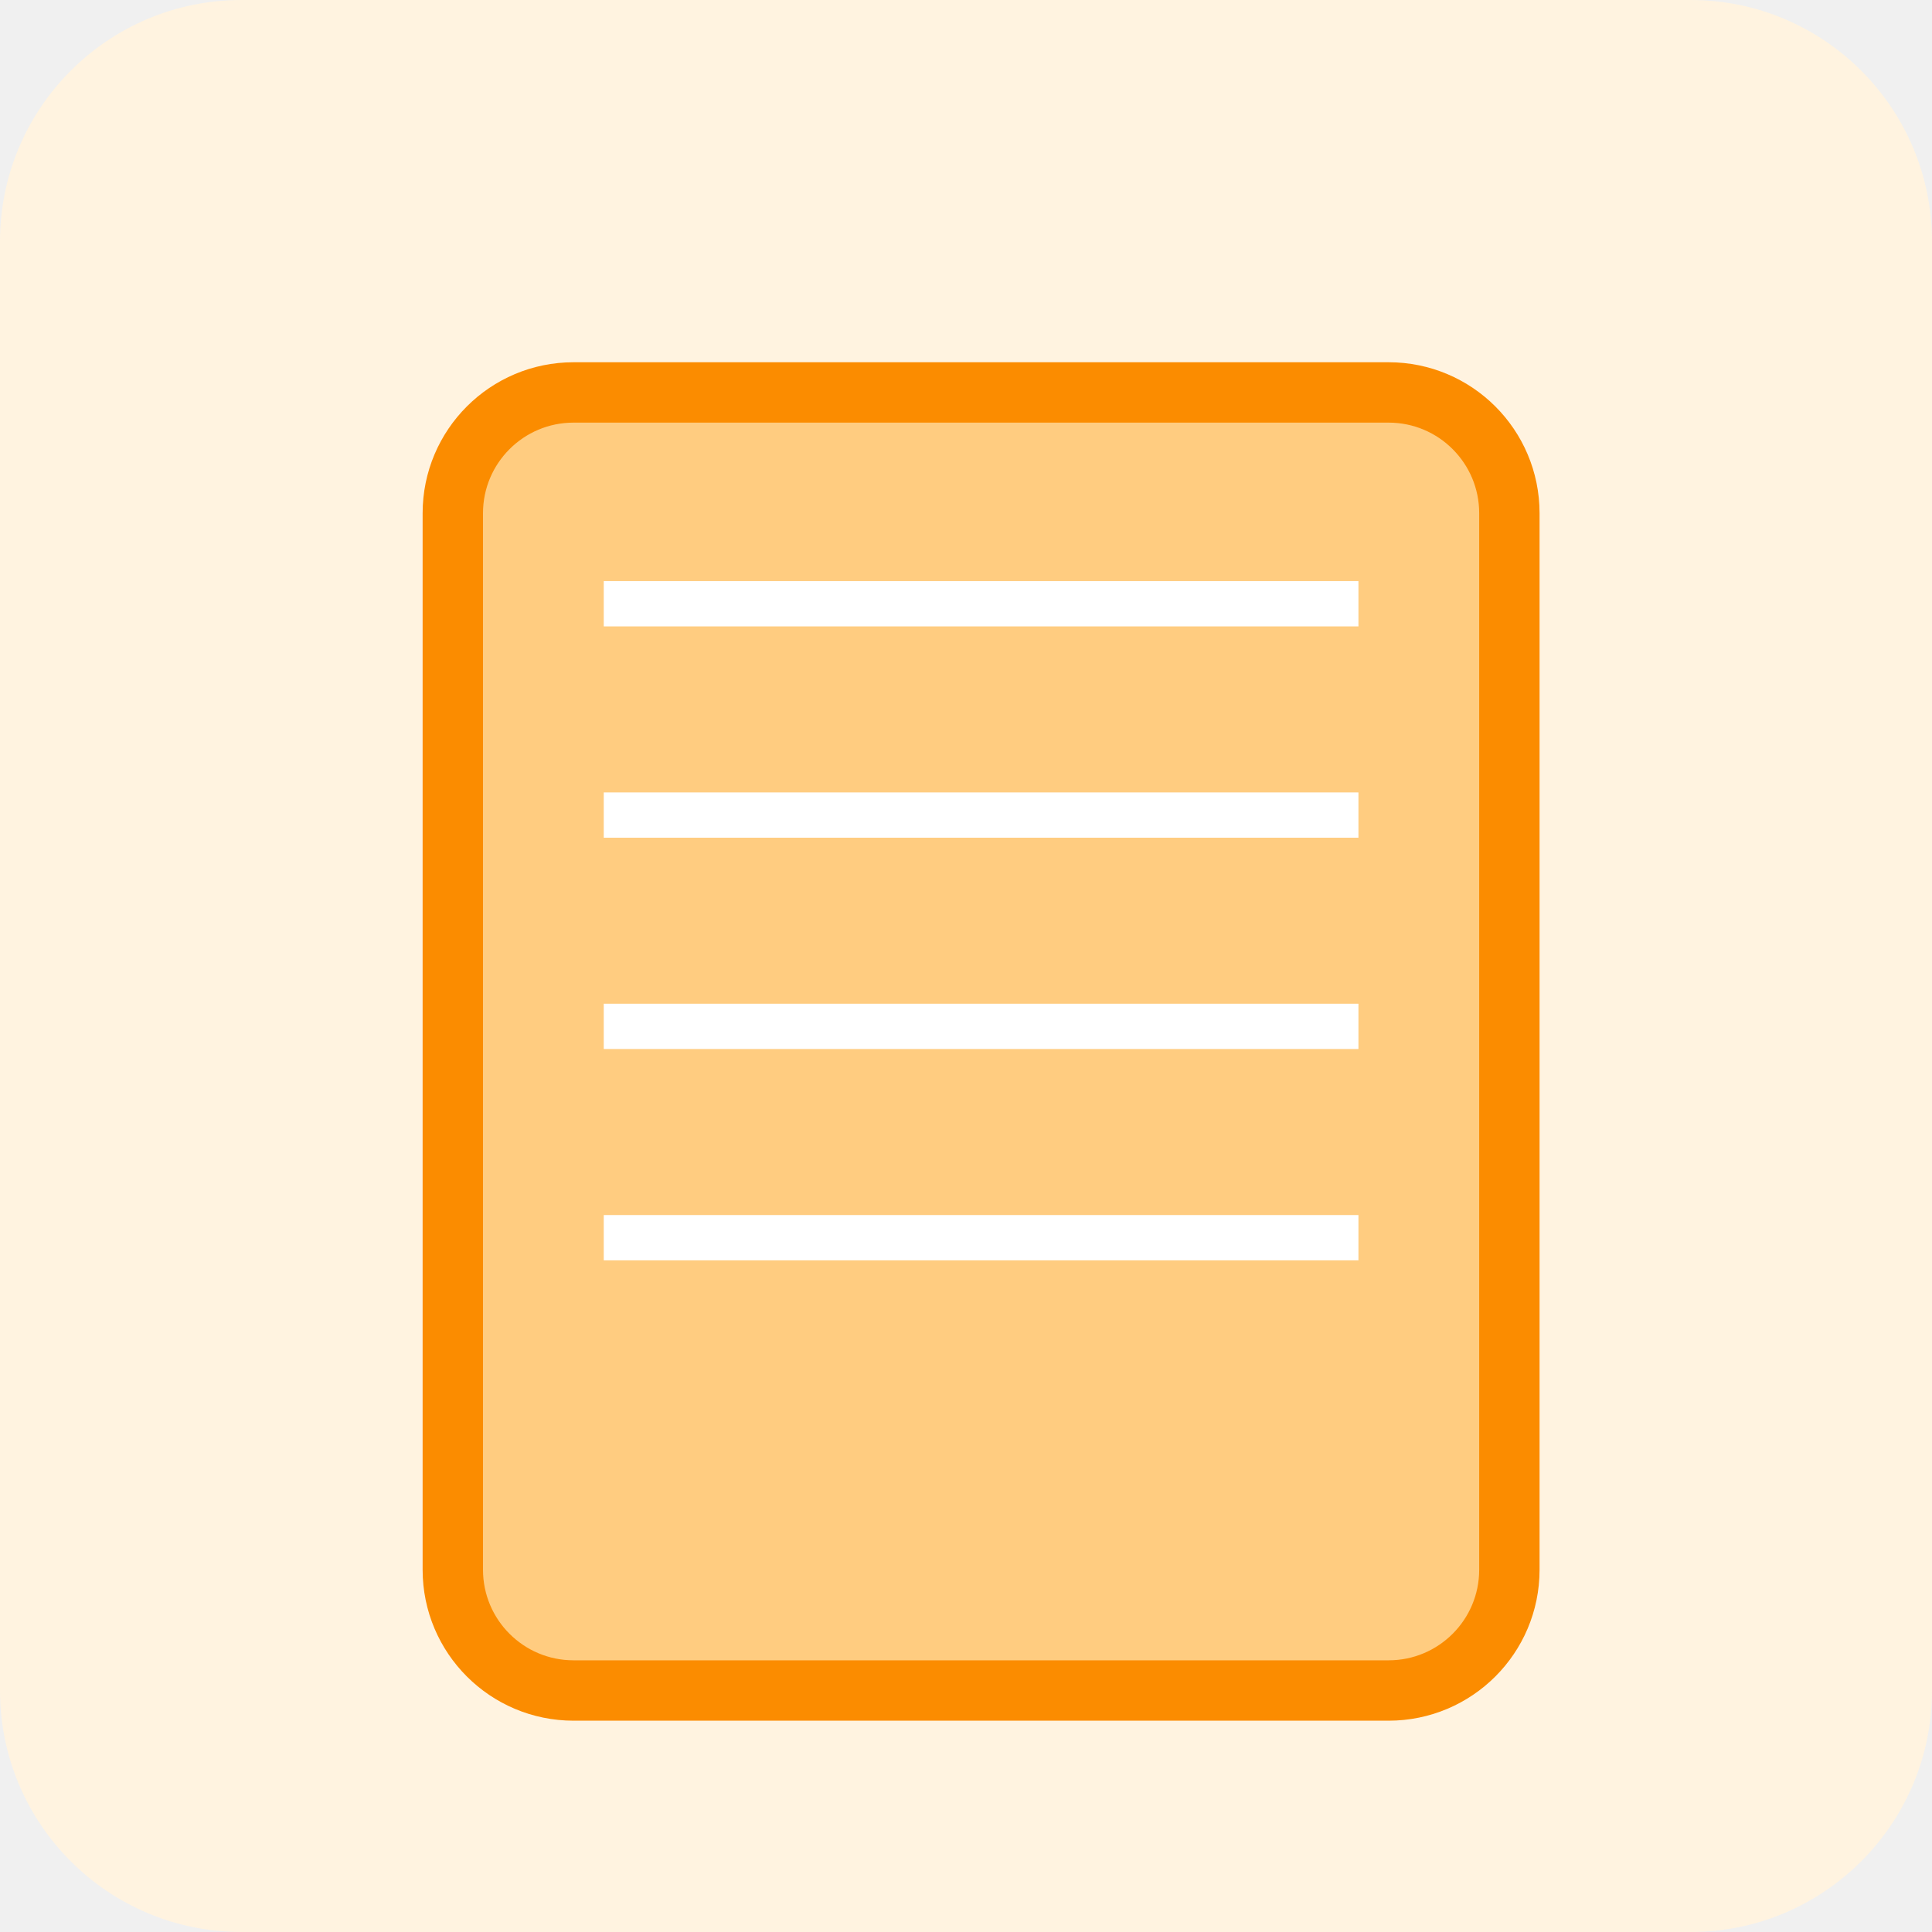
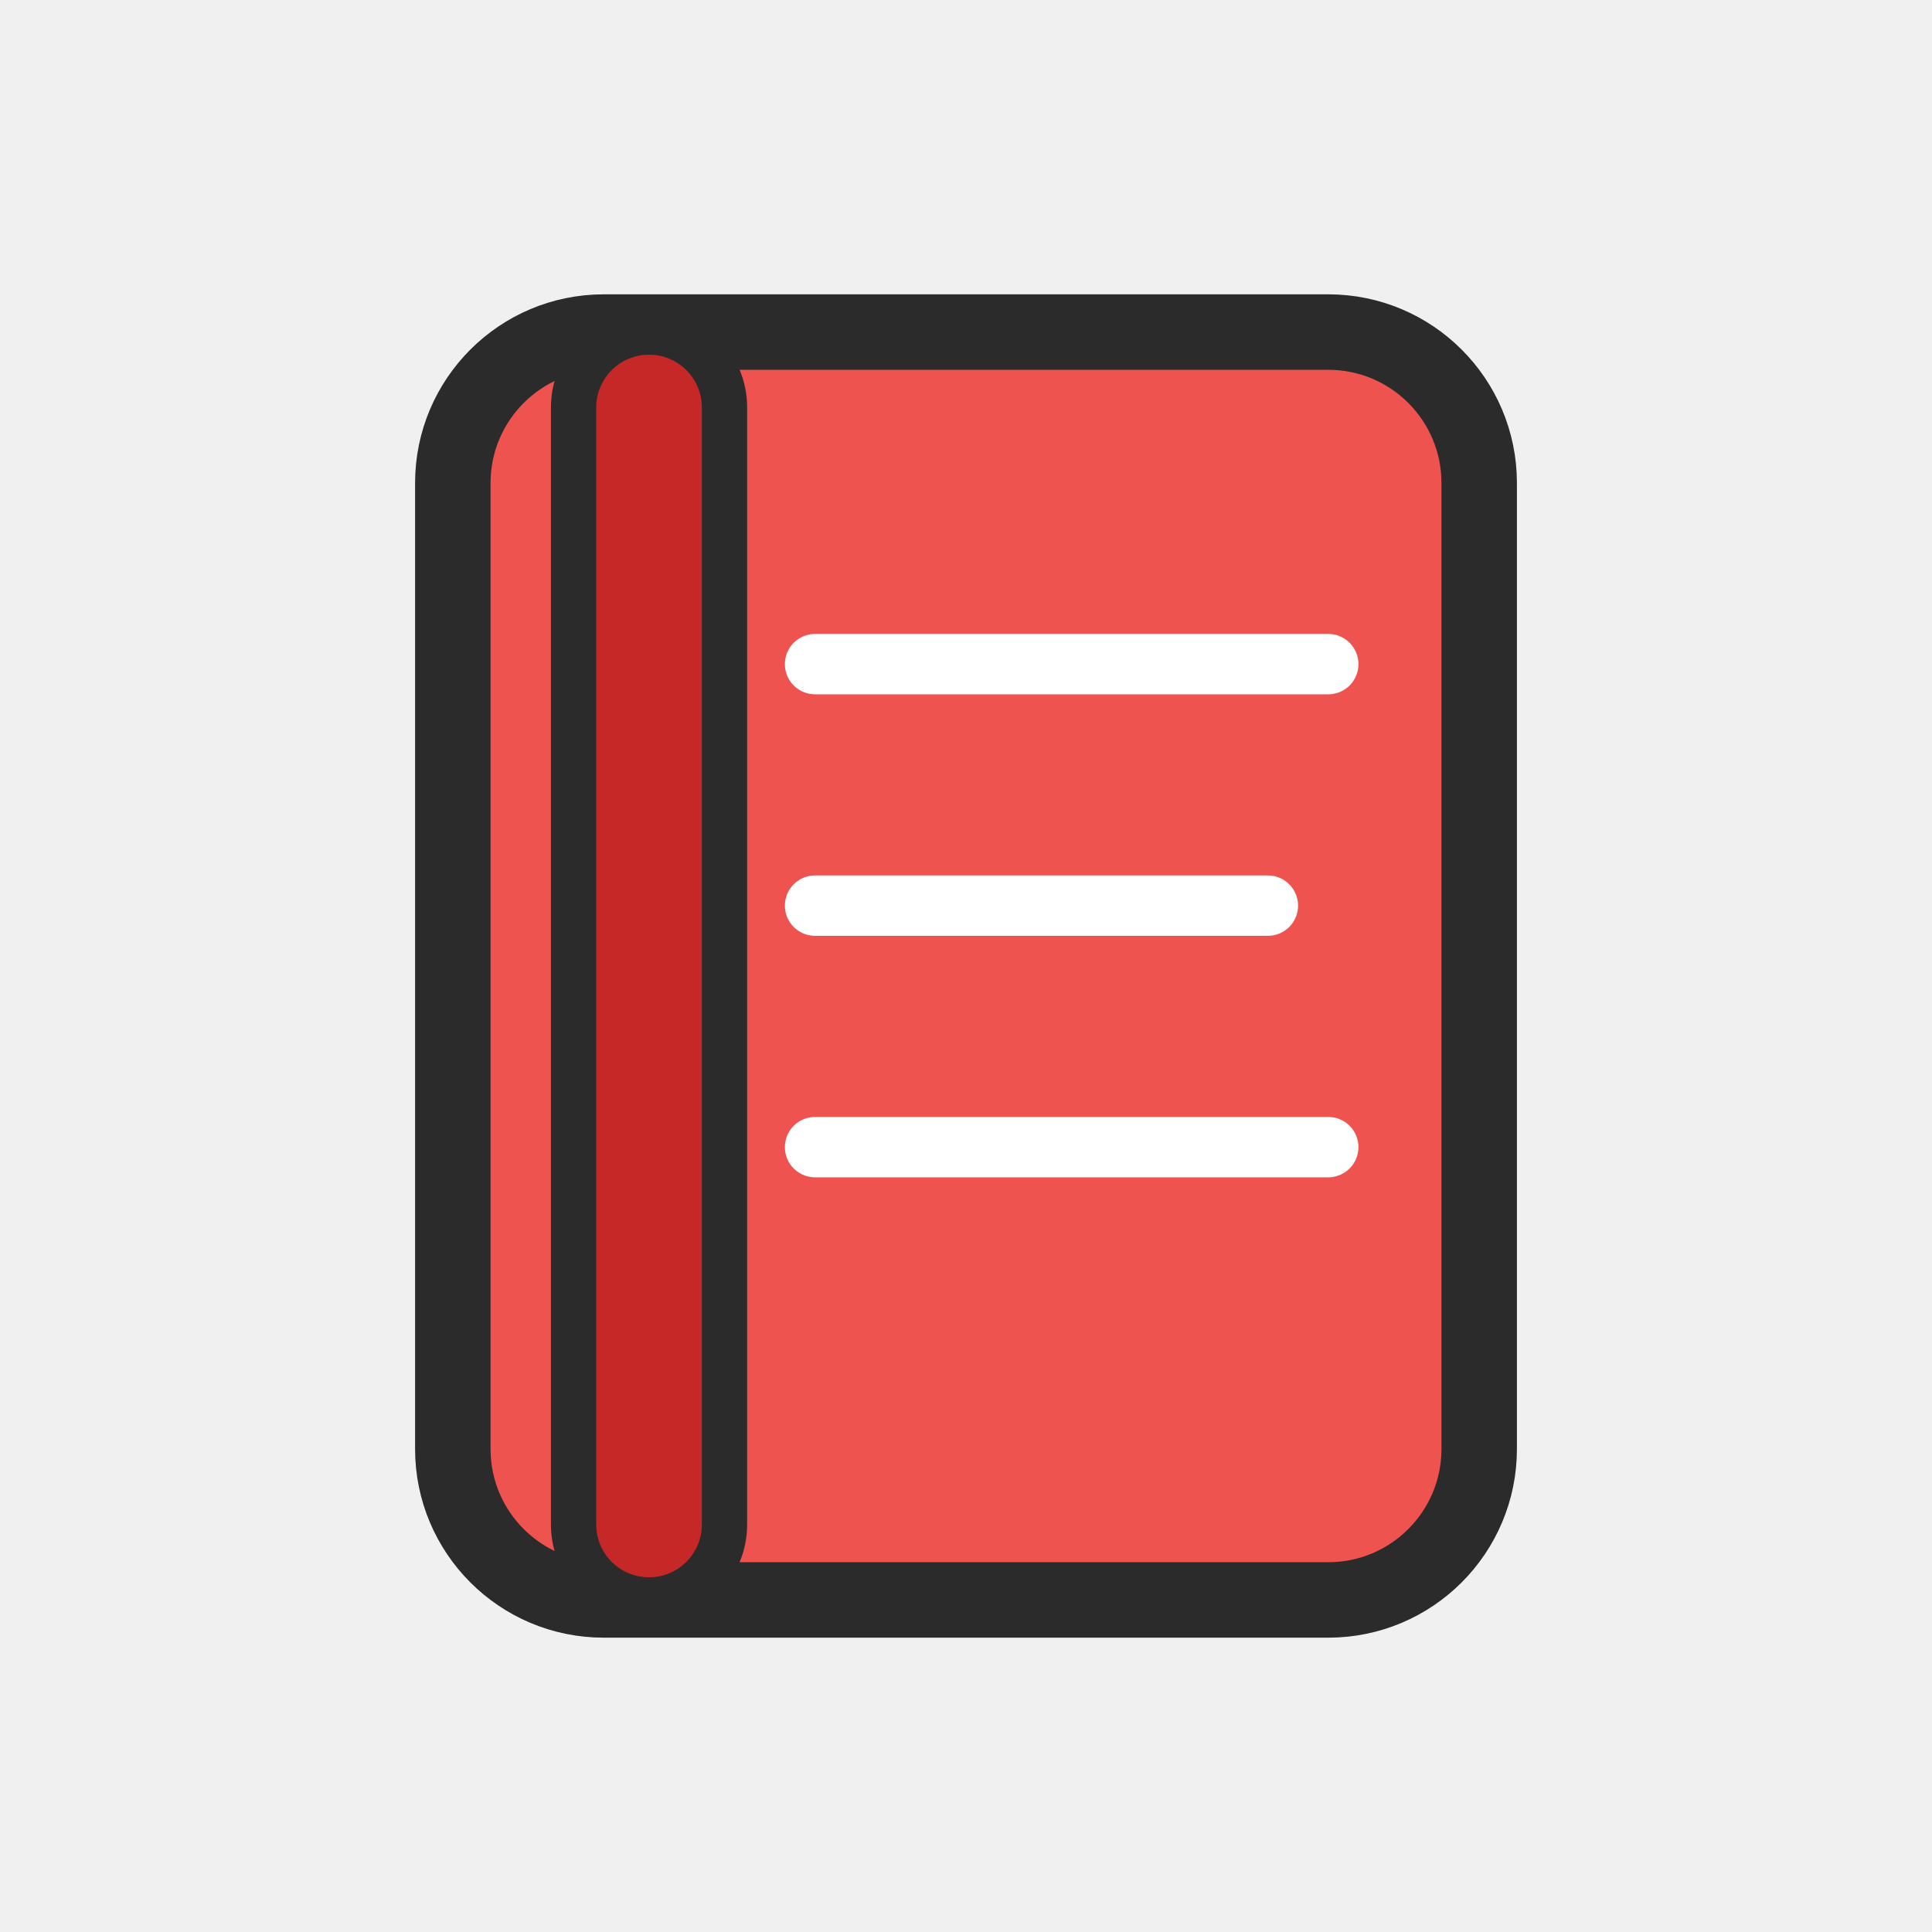
<svg xmlns="http://www.w3.org/2000/svg" viewBox="0 0 128 128">
-   <rect width="128" height="128" rx="16" fill="#fff3e0" />
-   <rect x="30" y="26" width="70" height="86" rx="8" fill="#ffcc80" stroke="#fb8c00" stroke-width="4" />
-   <line x1="40" y1="40" x2="90" y2="40" stroke="#ffffff" stroke-width="3" />
-   <line x1="40" y1="54" x2="90" y2="54" stroke="#ffffff" stroke-width="3" />
-   <line x1="40" y1="68" x2="90" y2="68" stroke="#ffffff" stroke-width="3" />
-   <line x1="40" y1="82" x2="90" y2="82" stroke="#ffffff" stroke-width="3" />
+   <g fill="none" stroke-linecap="round" stroke-linejoin="round" stroke-width="5">
+     <rect x="30" y="22" width="68" height="84" rx="10" fill="#ef5350" stroke="#2b2b2b" />
+     <rect x="38" y="22" width="10" height="84" rx="5" fill="#c62828" stroke="#2b2b2b" stroke-width="3" />
+     <path d="M54 44 H88" stroke="#ffffff" stroke-width="4" />
+     <path d="M54 60 H84" stroke="#ffffff" stroke-width="4" />
+     <path d="M54 76 H88" stroke="#ffffff" stroke-width="4" />
+   </g>
</svg>
